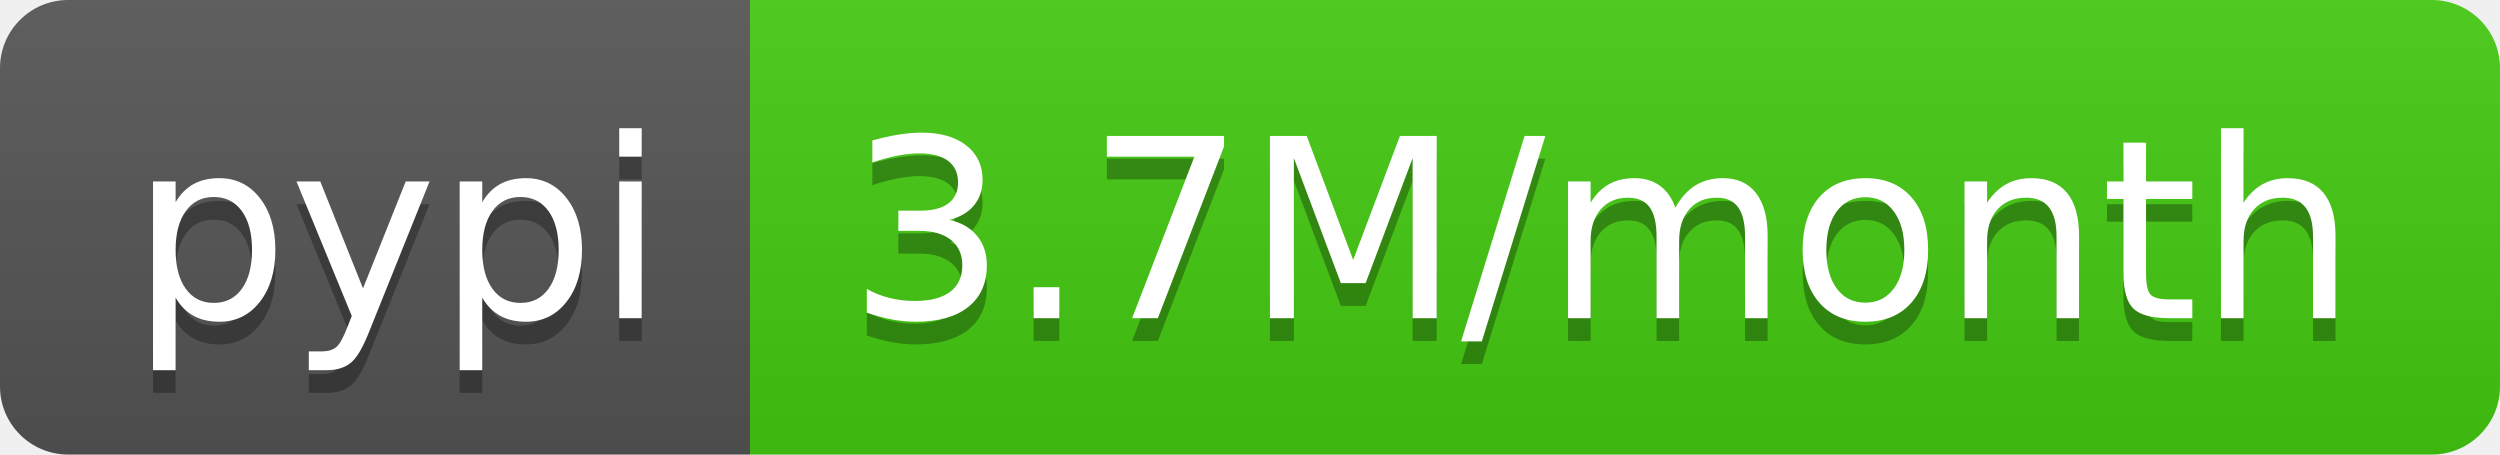
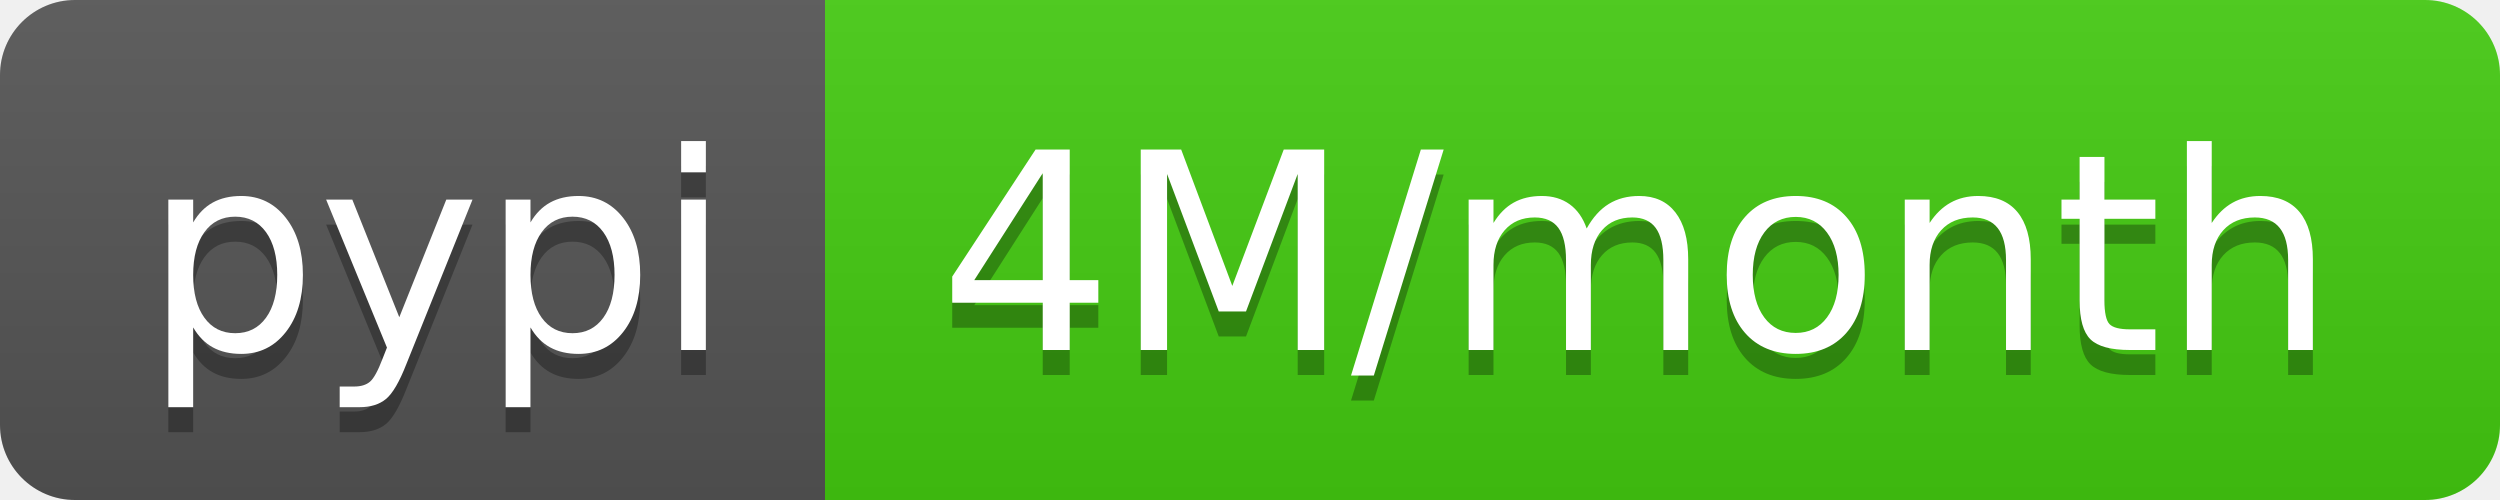
- <svg xmlns="http://www.w3.org/2000/svg" width="110" height="20">
+ <svg xmlns="http://www.w3.org/2000/svg" width="100" height="20">
  <linearGradient id="b" x2="0" y2="100%">
    <stop offset="0" stop-color="#bbb" stop-opacity=".1" />
    <stop offset="1" stop-opacity=".1" />
  </linearGradient>
  <clipPath id="a">
-     <rect width="110" height="20" rx="3" fill="#fff" />
+     <rect width="100" height="20" rx="3" fill="#fff" />
  </clipPath>
  <g clip-path="url(#a)">
    <path fill="#555" d="M0 0h33v20H0z" />
-     <path fill="#4c1" d="M33 0h77v20H33z" />
-     <path fill="url(#b)" d="M0 0h110v20H0z" />
+     <path fill="#4c1" d="M33 0h67v20H33z" />
+     <path fill="url(#b)" d="M0 0h100v20H0z" />
  </g>
  <g fill="#fff" text-anchor="middle" font-family="DejaVu Sans,Verdana,Geneva,sans-serif" font-size="110">
    <text x="175" y="150" fill="#010101" fill-opacity=".3" transform="scale(.1)" textLength="230">pypi</text>
    <text x="175" y="140" transform="scale(.1)" textLength="230">pypi</text>
-     <text x="705" y="150" fill="#010101" fill-opacity=".3" transform="scale(.1)" textLength="670">3.7M/month</text>
-     <text x="705" y="140" transform="scale(.1)" textLength="670">3.7M/month</text>
+     <text x="655" y="150" fill="#010101" fill-opacity=".3" transform="scale(.1)" textLength="570">4M/month</text>
+     <text x="655" y="140" transform="scale(.1)" textLength="570">4M/month</text>
  </g>
</svg>
